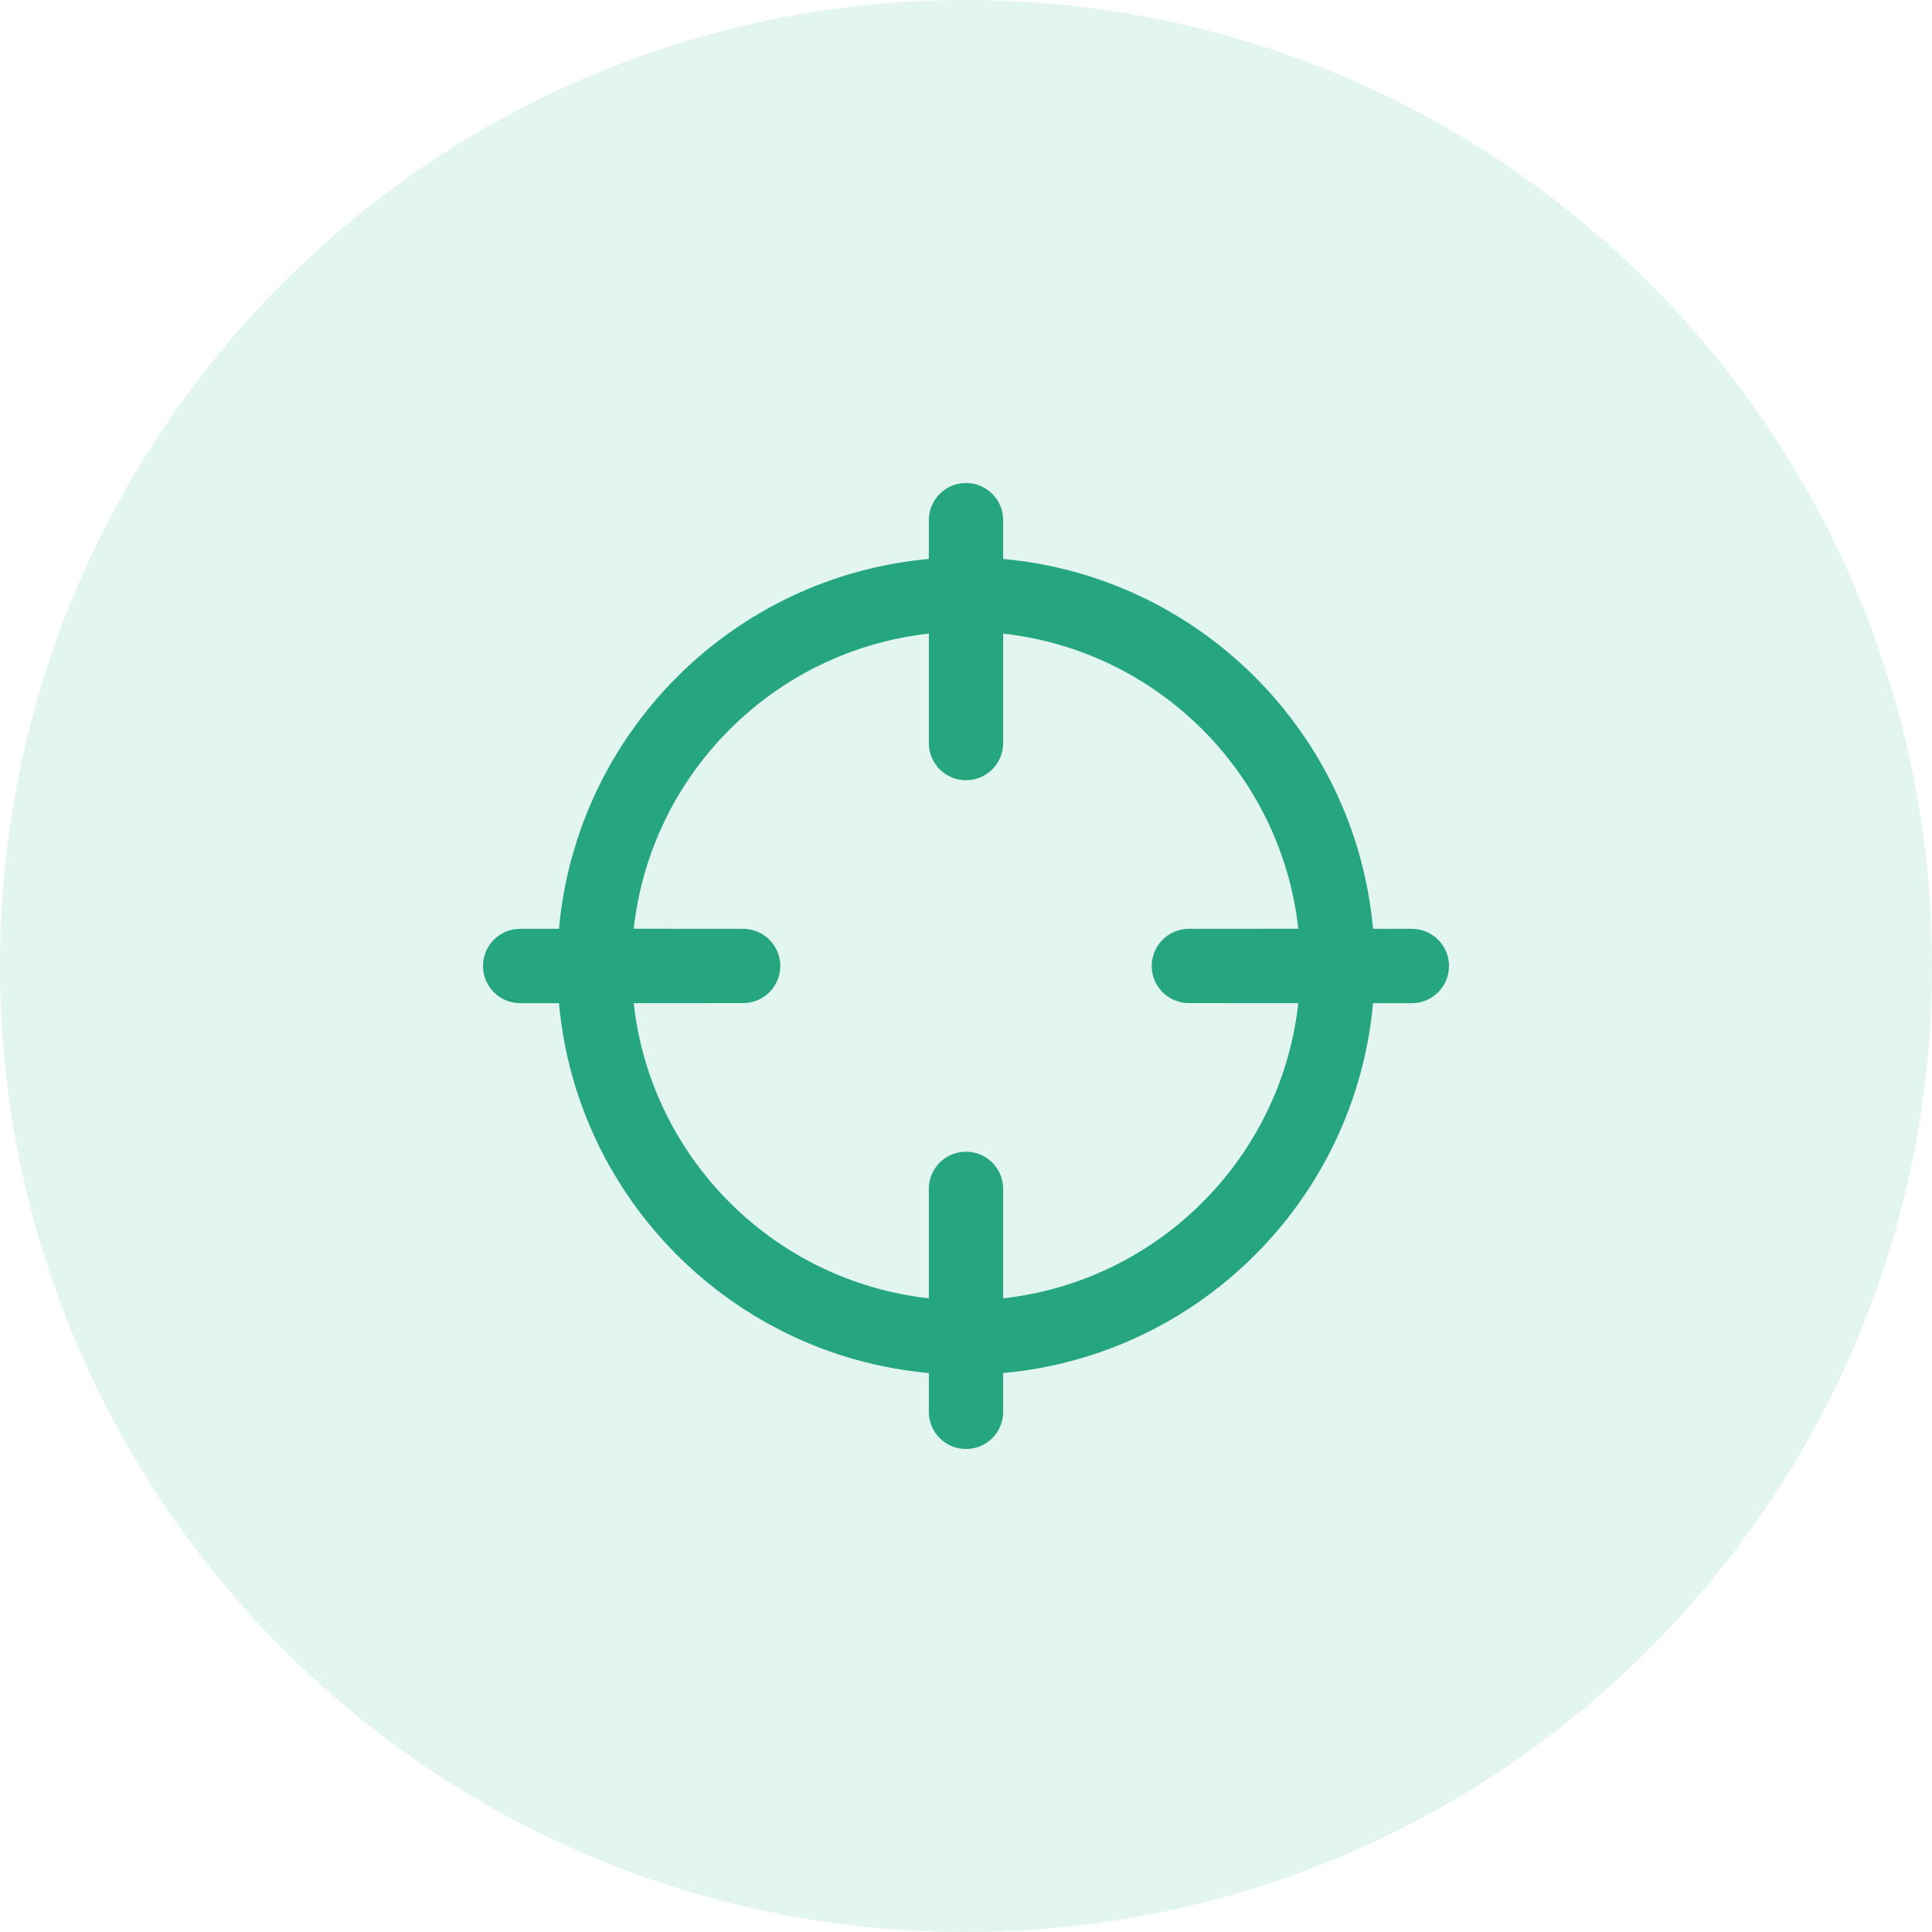
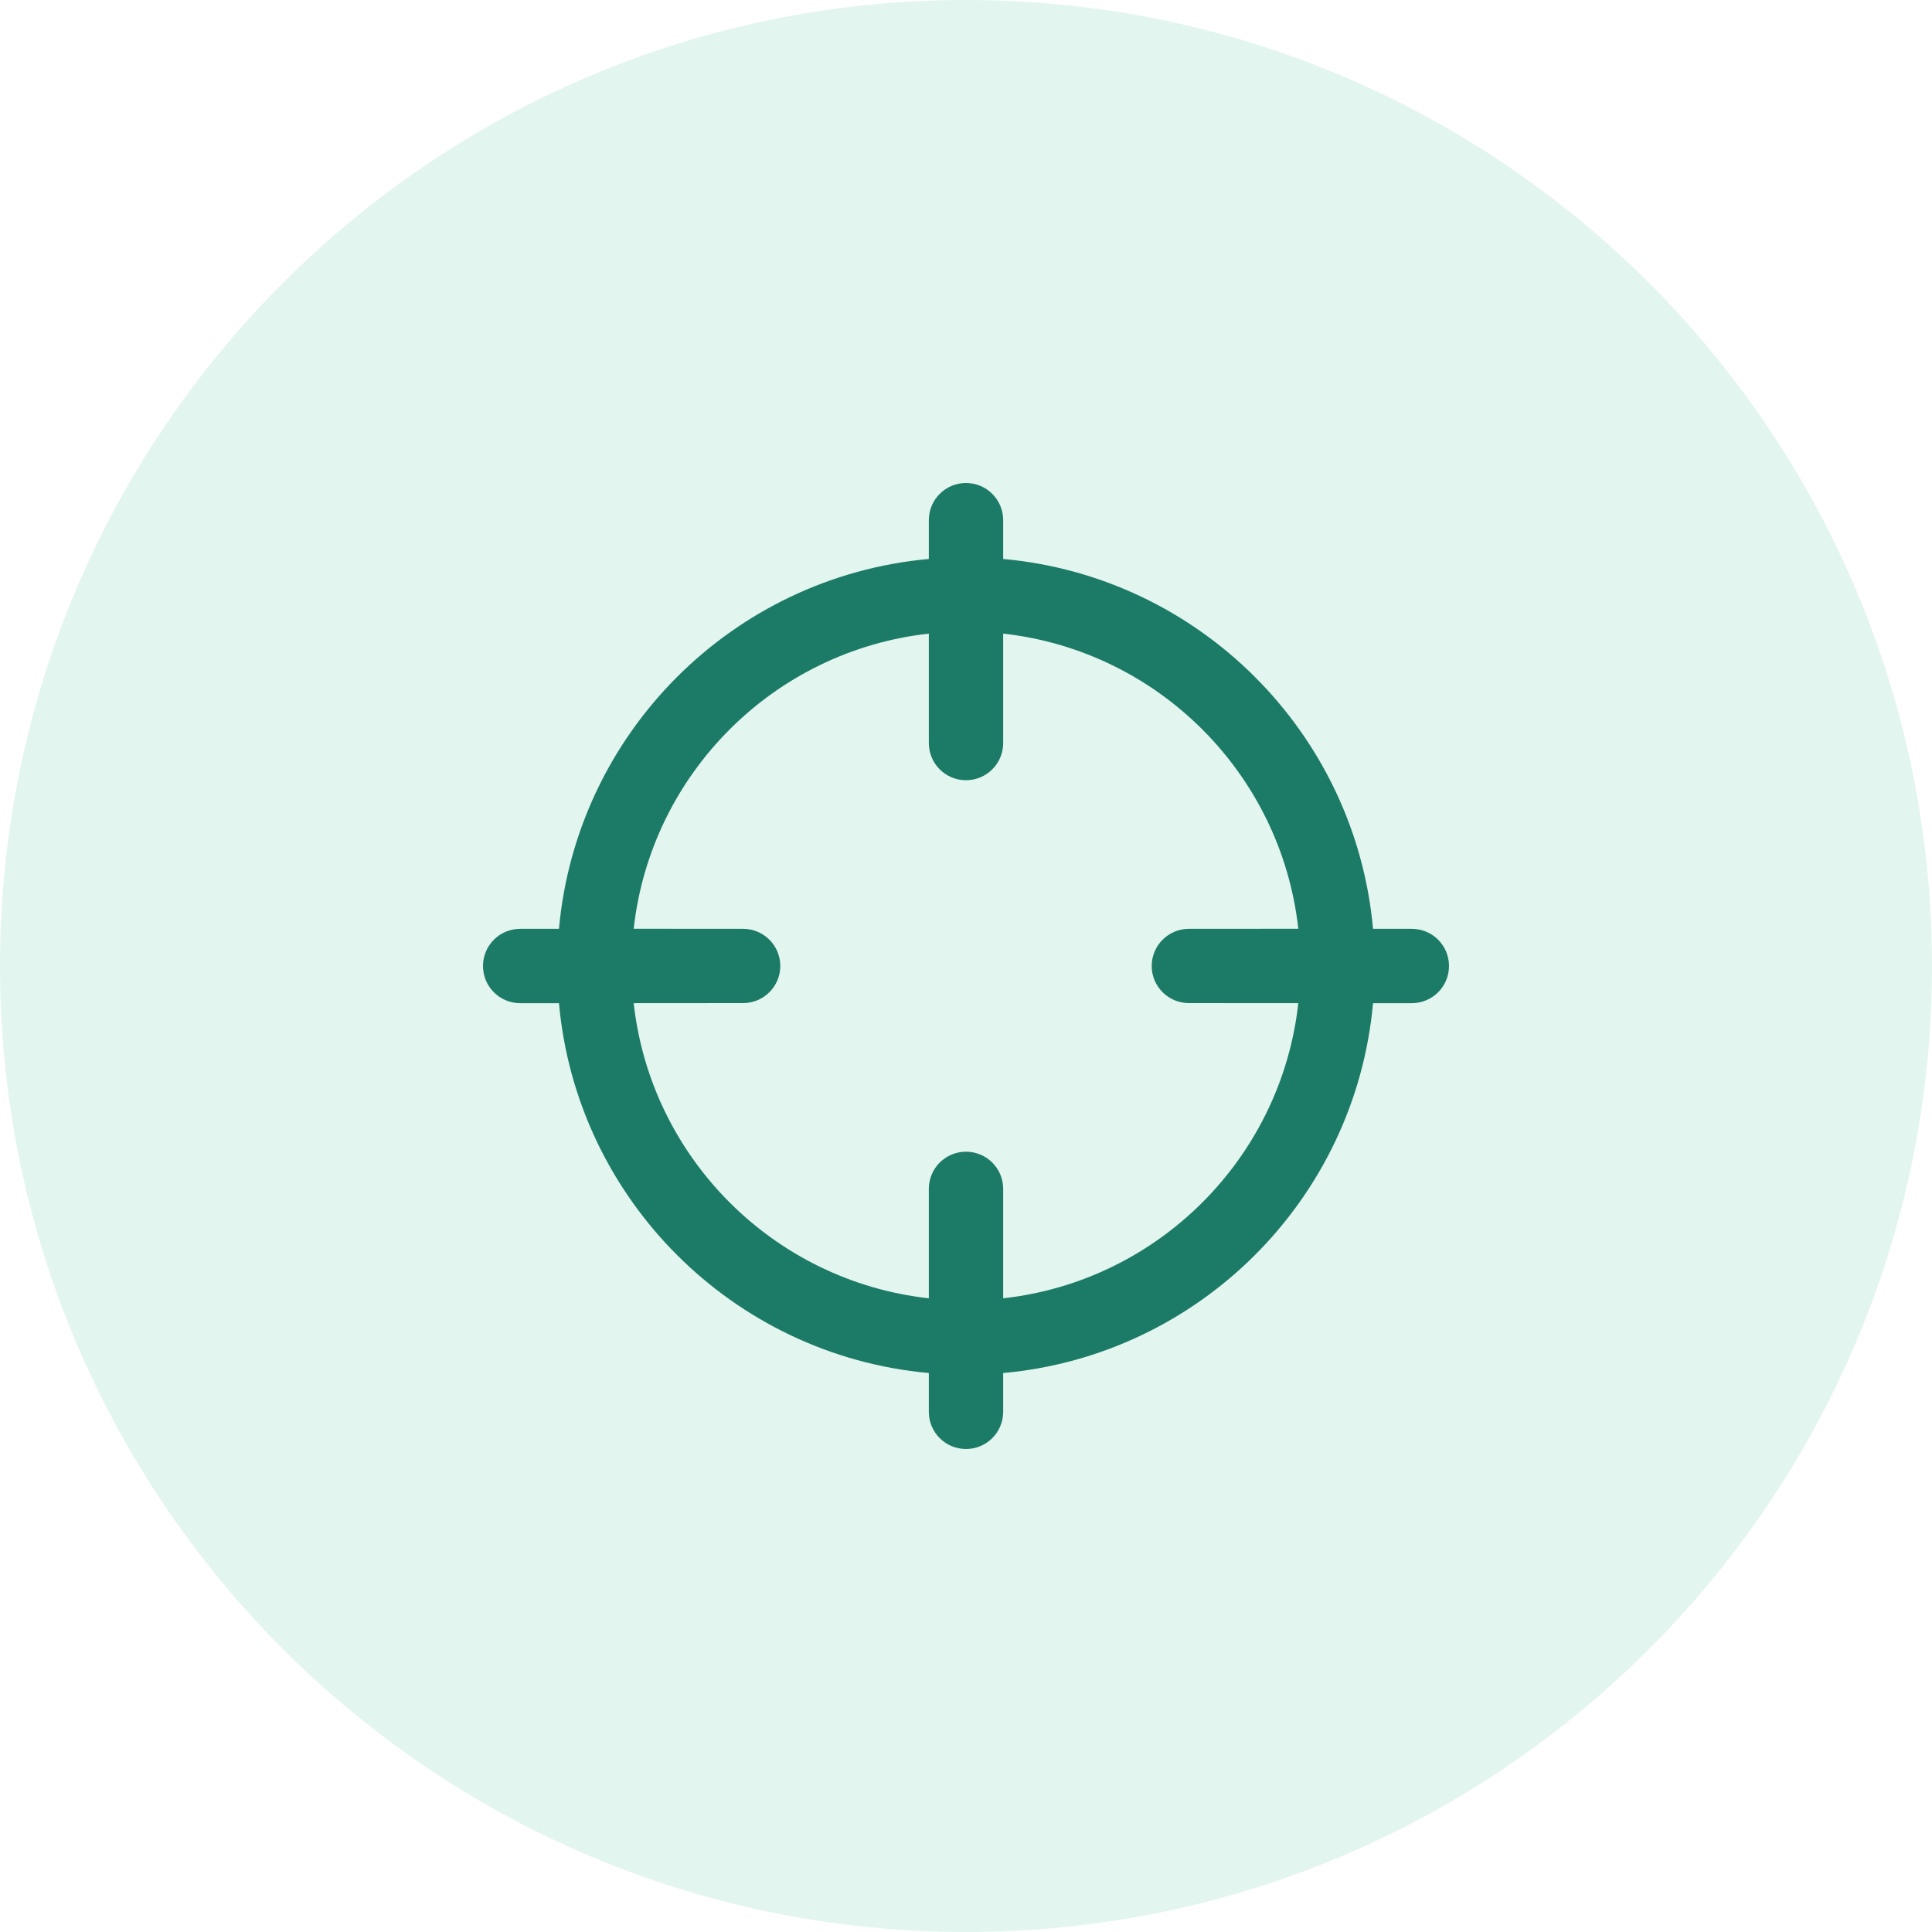
<svg xmlns="http://www.w3.org/2000/svg" width="25" height="25" viewBox="0 0 25 25" fill="none">
  <rect width="25" height="25" rx="12.5" fill="#E3F5EF" />
-   <path d="M12.5 6.25C12.766 6.25 12.981 6.465 12.981 6.731L12.981 7.233C15.518 7.462 17.538 9.482 17.767 12.019L18.269 12.019C18.535 12.019 18.75 12.234 18.75 12.5C18.75 12.766 18.535 12.981 18.269 12.981L17.767 12.981C17.538 15.518 15.518 17.538 12.981 17.767L12.981 18.269C12.981 18.535 12.766 18.75 12.5 18.75C12.234 18.75 12.019 18.535 12.019 18.269L12.019 17.767C9.482 17.538 7.462 15.518 7.233 12.981L6.731 12.981C6.465 12.981 6.25 12.766 6.25 12.5C6.25 12.234 6.465 12.019 6.731 12.019L7.233 12.019C7.462 9.482 9.482 7.462 12.019 7.233L12.019 6.731C12.019 6.465 12.234 6.25 12.5 6.25ZM12.981 8.199L12.981 9.615C12.981 9.881 12.766 10.096 12.5 10.096C12.234 10.096 12.019 9.881 12.019 9.615L12.019 8.199C10.014 8.421 8.422 10.013 8.2 12.018L9.616 12.019C9.881 12.019 10.097 12.234 10.097 12.5C10.097 12.765 9.881 12.98 9.616 12.98L8.2 12.981C8.422 14.986 10.014 16.578 12.019 16.8L12.019 15.384C12.019 15.118 12.234 14.903 12.5 14.903C12.766 14.903 12.981 15.118 12.981 15.384L12.981 16.8C14.986 16.578 16.578 14.986 16.8 12.981L15.384 12.98C15.119 12.98 14.903 12.765 14.903 12.5C14.903 12.234 15.119 12.019 15.384 12.019L16.8 12.018C16.578 10.013 14.986 8.421 12.981 8.199Z" fill="#26A581" />
+   <path d="M12.5 6.25C12.766 6.25 12.981 6.465 12.981 6.731L12.981 7.233C15.518 7.462 17.538 9.482 17.767 12.019L18.269 12.019C18.535 12.019 18.75 12.234 18.75 12.5C18.75 12.766 18.535 12.981 18.269 12.981L17.767 12.981C17.538 15.518 15.518 17.538 12.981 17.767L12.981 18.269C12.981 18.535 12.766 18.75 12.5 18.75C12.234 18.75 12.019 18.535 12.019 18.269L12.019 17.767C9.482 17.538 7.462 15.518 7.233 12.981L6.731 12.981C6.465 12.981 6.25 12.766 6.25 12.5C6.25 12.234 6.465 12.019 6.731 12.019L7.233 12.019C7.462 9.482 9.482 7.462 12.019 7.233L12.019 6.731C12.019 6.465 12.234 6.25 12.5 6.25ZM12.981 8.199L12.981 9.615C12.981 9.881 12.766 10.096 12.5 10.096C12.234 10.096 12.019 9.881 12.019 9.615L12.019 8.199C10.014 8.421 8.422 10.013 8.2 12.018L9.616 12.019C9.881 12.019 10.097 12.234 10.097 12.5C10.097 12.765 9.881 12.98 9.616 12.98L8.2 12.981C8.422 14.986 10.014 16.578 12.019 16.8L12.019 15.384C12.019 15.118 12.234 14.903 12.5 14.903C12.766 14.903 12.981 15.118 12.981 15.384L12.981 16.8C14.986 16.578 16.578 14.986 16.8 12.981L15.384 12.98C15.119 12.98 14.903 12.765 14.903 12.5C14.903 12.234 15.119 12.019 15.384 12.019L16.8 12.018C16.578 10.013 14.986 8.421 12.981 8.199Z" fill="#1C7B66" />
</svg>
